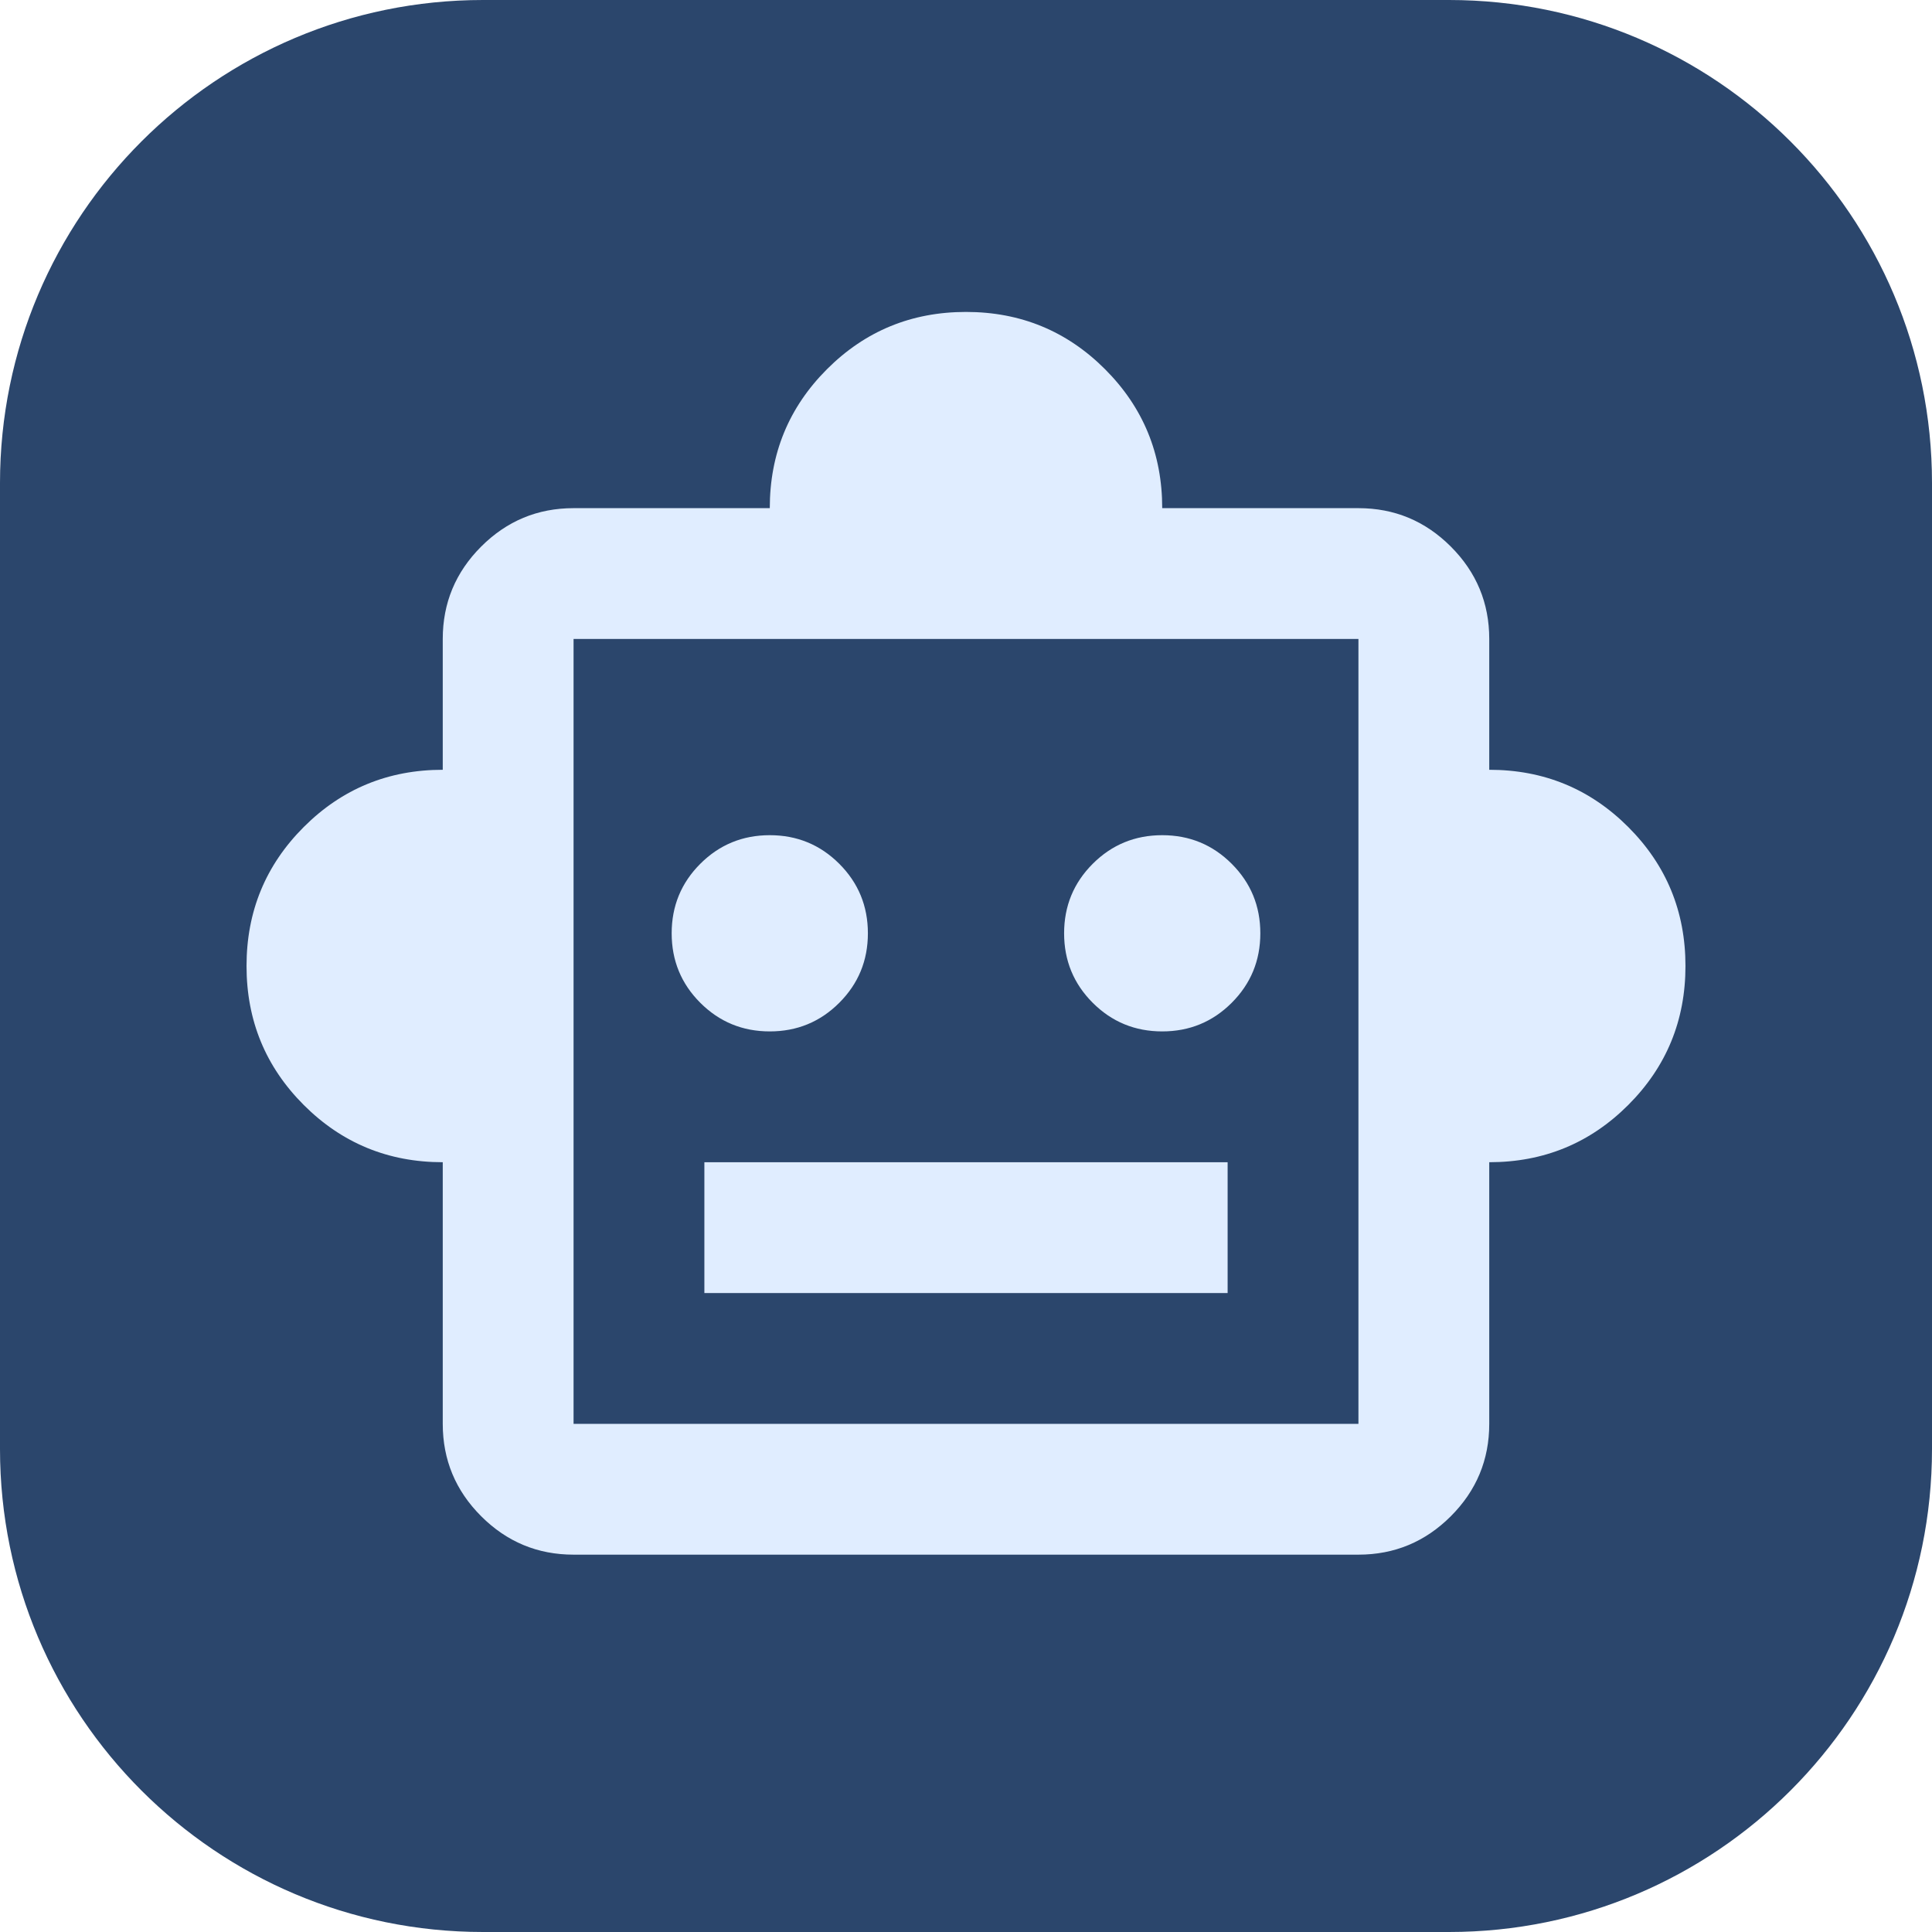
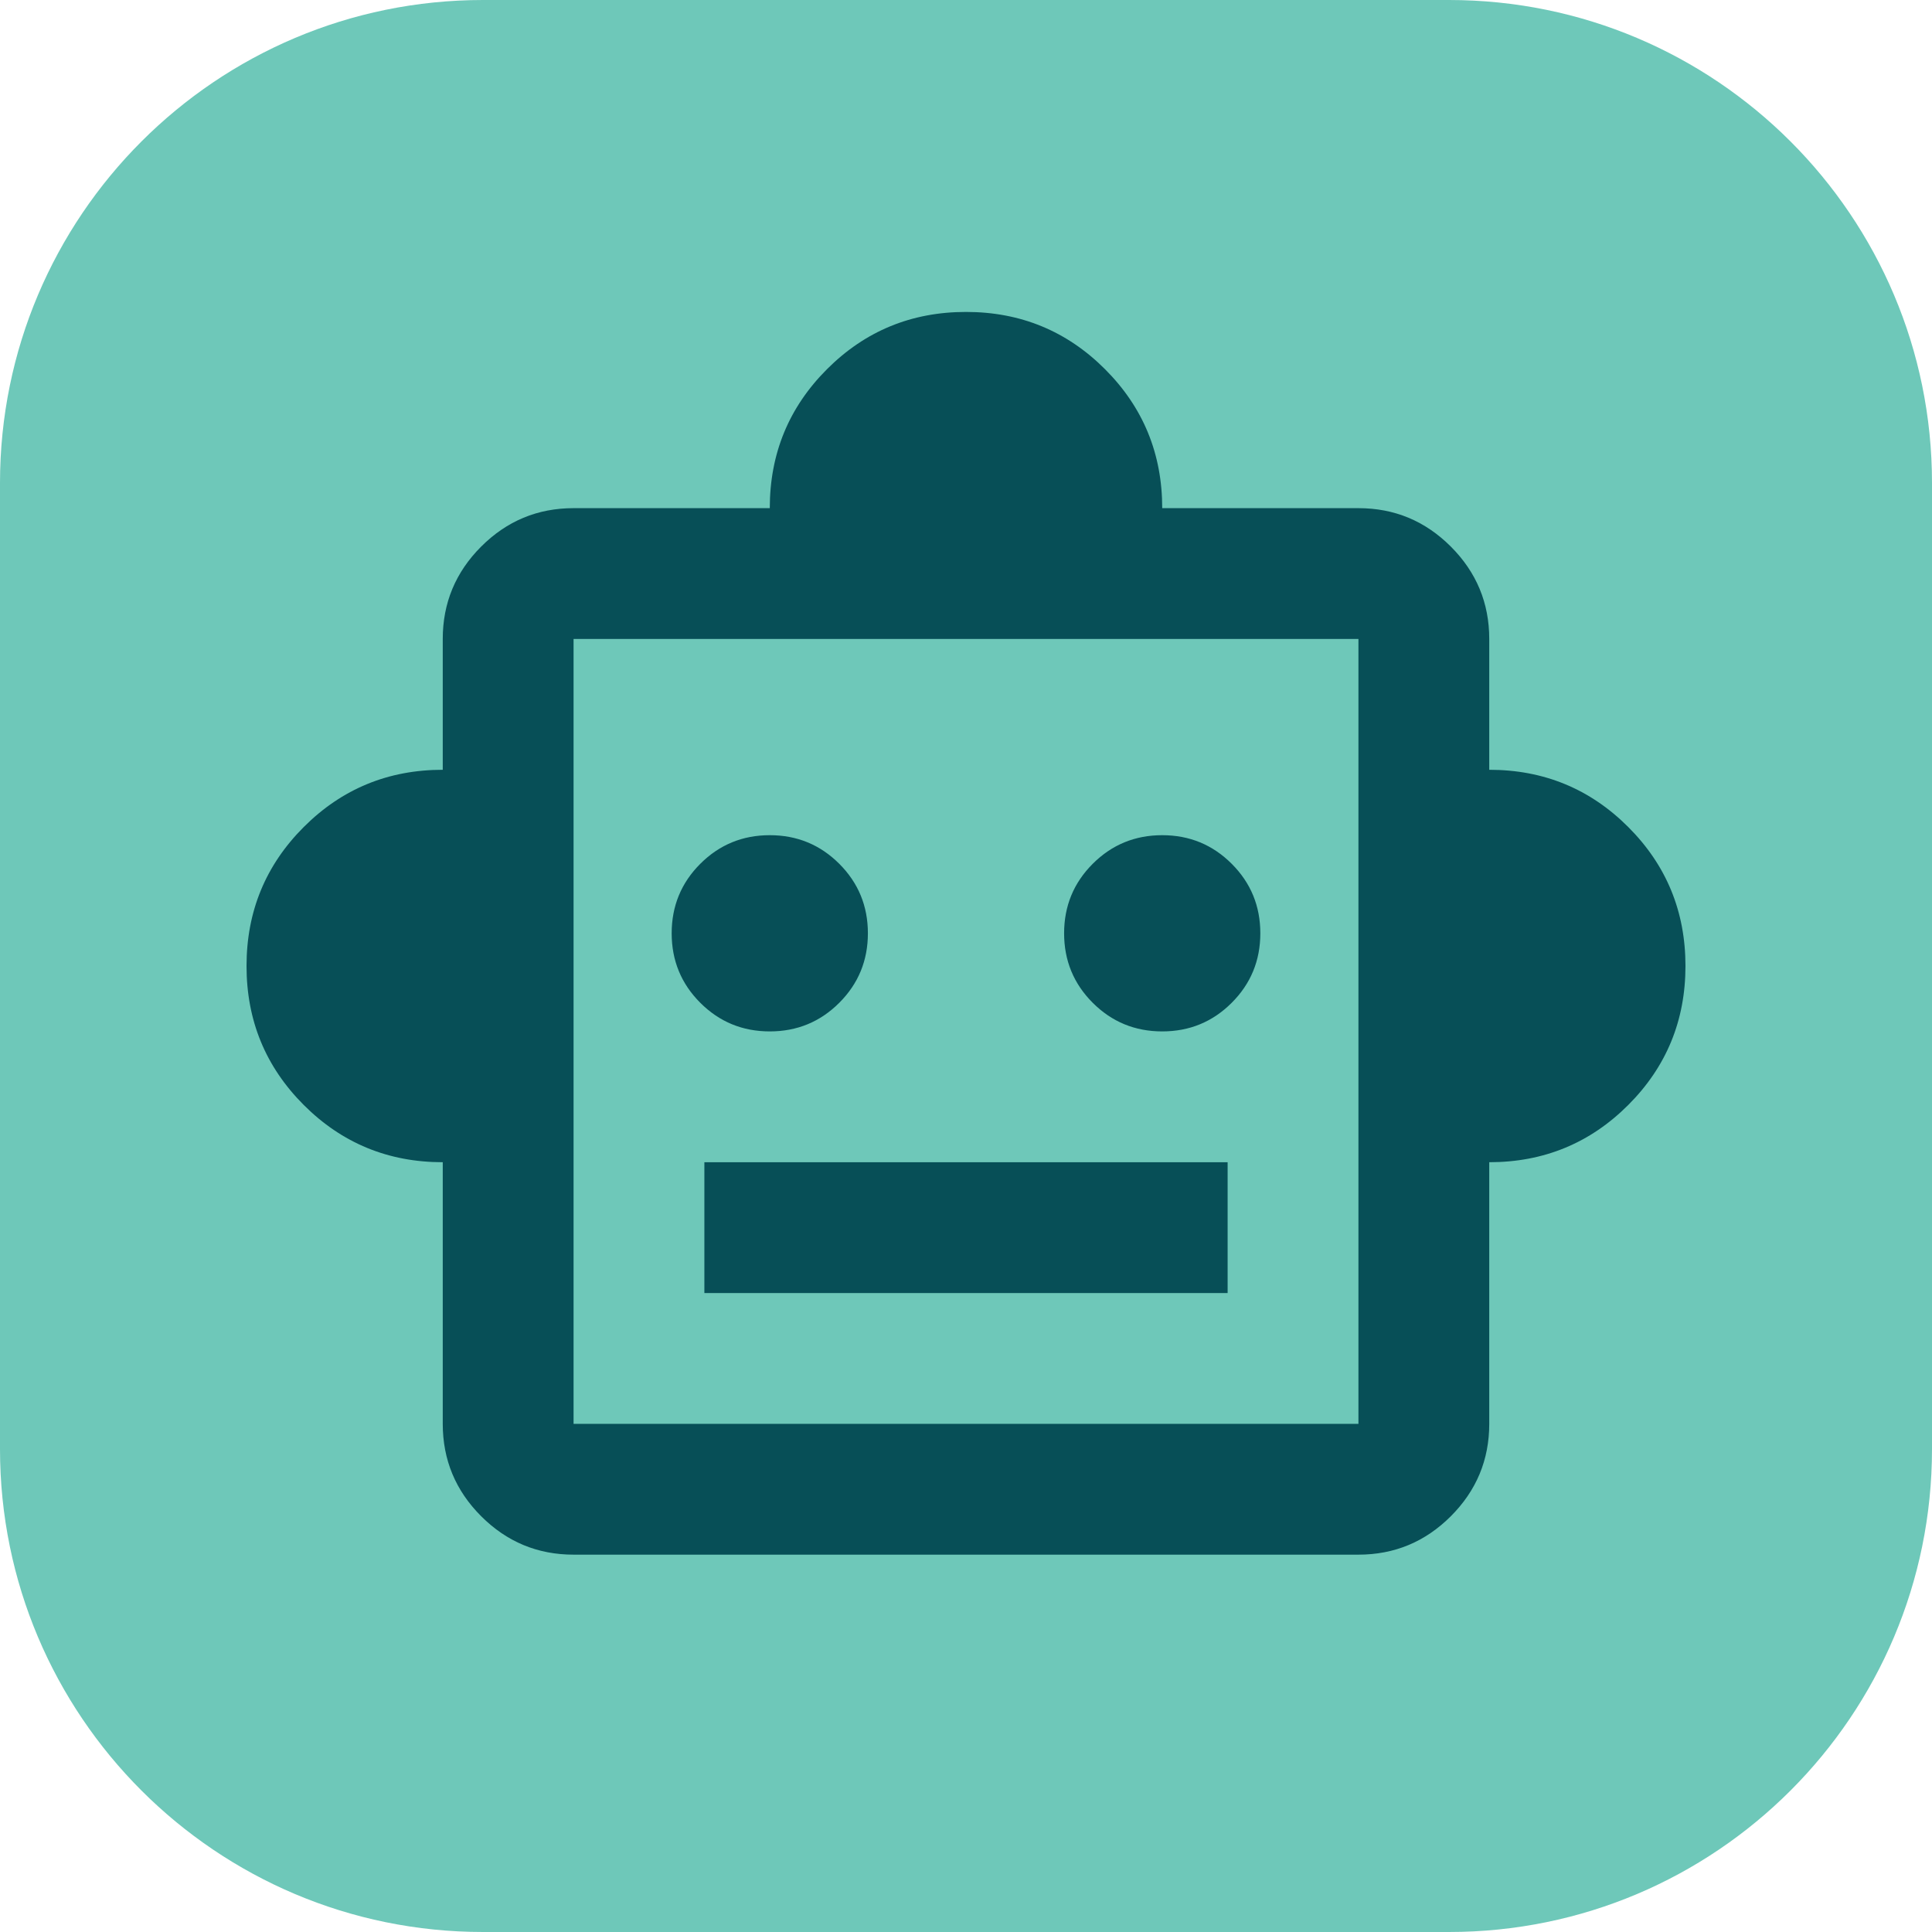
<svg xmlns="http://www.w3.org/2000/svg" viewBox="0 0 32 32">
-   <rect width="32" height="32" rx="8" fill="#2b466c" />
-   <svg x="3" y="3" width="26" height="26" viewBox="0 -960 960 960" fill="#e0edff">
+   <rect width="32" height="32" rx="8" fill="#6ec8b9" />
+   <svg x="3" y="3" width="26" height="26" viewBox="0 -960 960 960" fill="#074f57">
    <path d="M160-360q-50 0-85-35t-35-85q0-50 35-85t85-35v-80q0-33 23.5-56.5T240-760h120q0-50 35-85t85-35q50 0 85 35t35 85h120q33 0 56.5 23.5T800-680v80q50 0 85 35t35 85q0 50-35 85t-85 35v160q0 33-23.5 56.5T720-120H240q-33 0-56.5-23.5T160-200v-160Zm200-80q25 0 42.5-17.5T420-500q0-25-17.5-42.5T360-560q-25 0-42.5 17.5T300-500q0 25 17.5 42.5T360-440Zm240 0q25 0 42.5-17.5T660-500q0-25-17.5-42.5T600-560q-25 0-42.5 17.5T540-500q0 25 17.5 42.5T600-440ZM320-280h320v-80H320v80Zm-80 80h480v-480H240v480Zm240-240Z" />
  </svg>
</svg>
